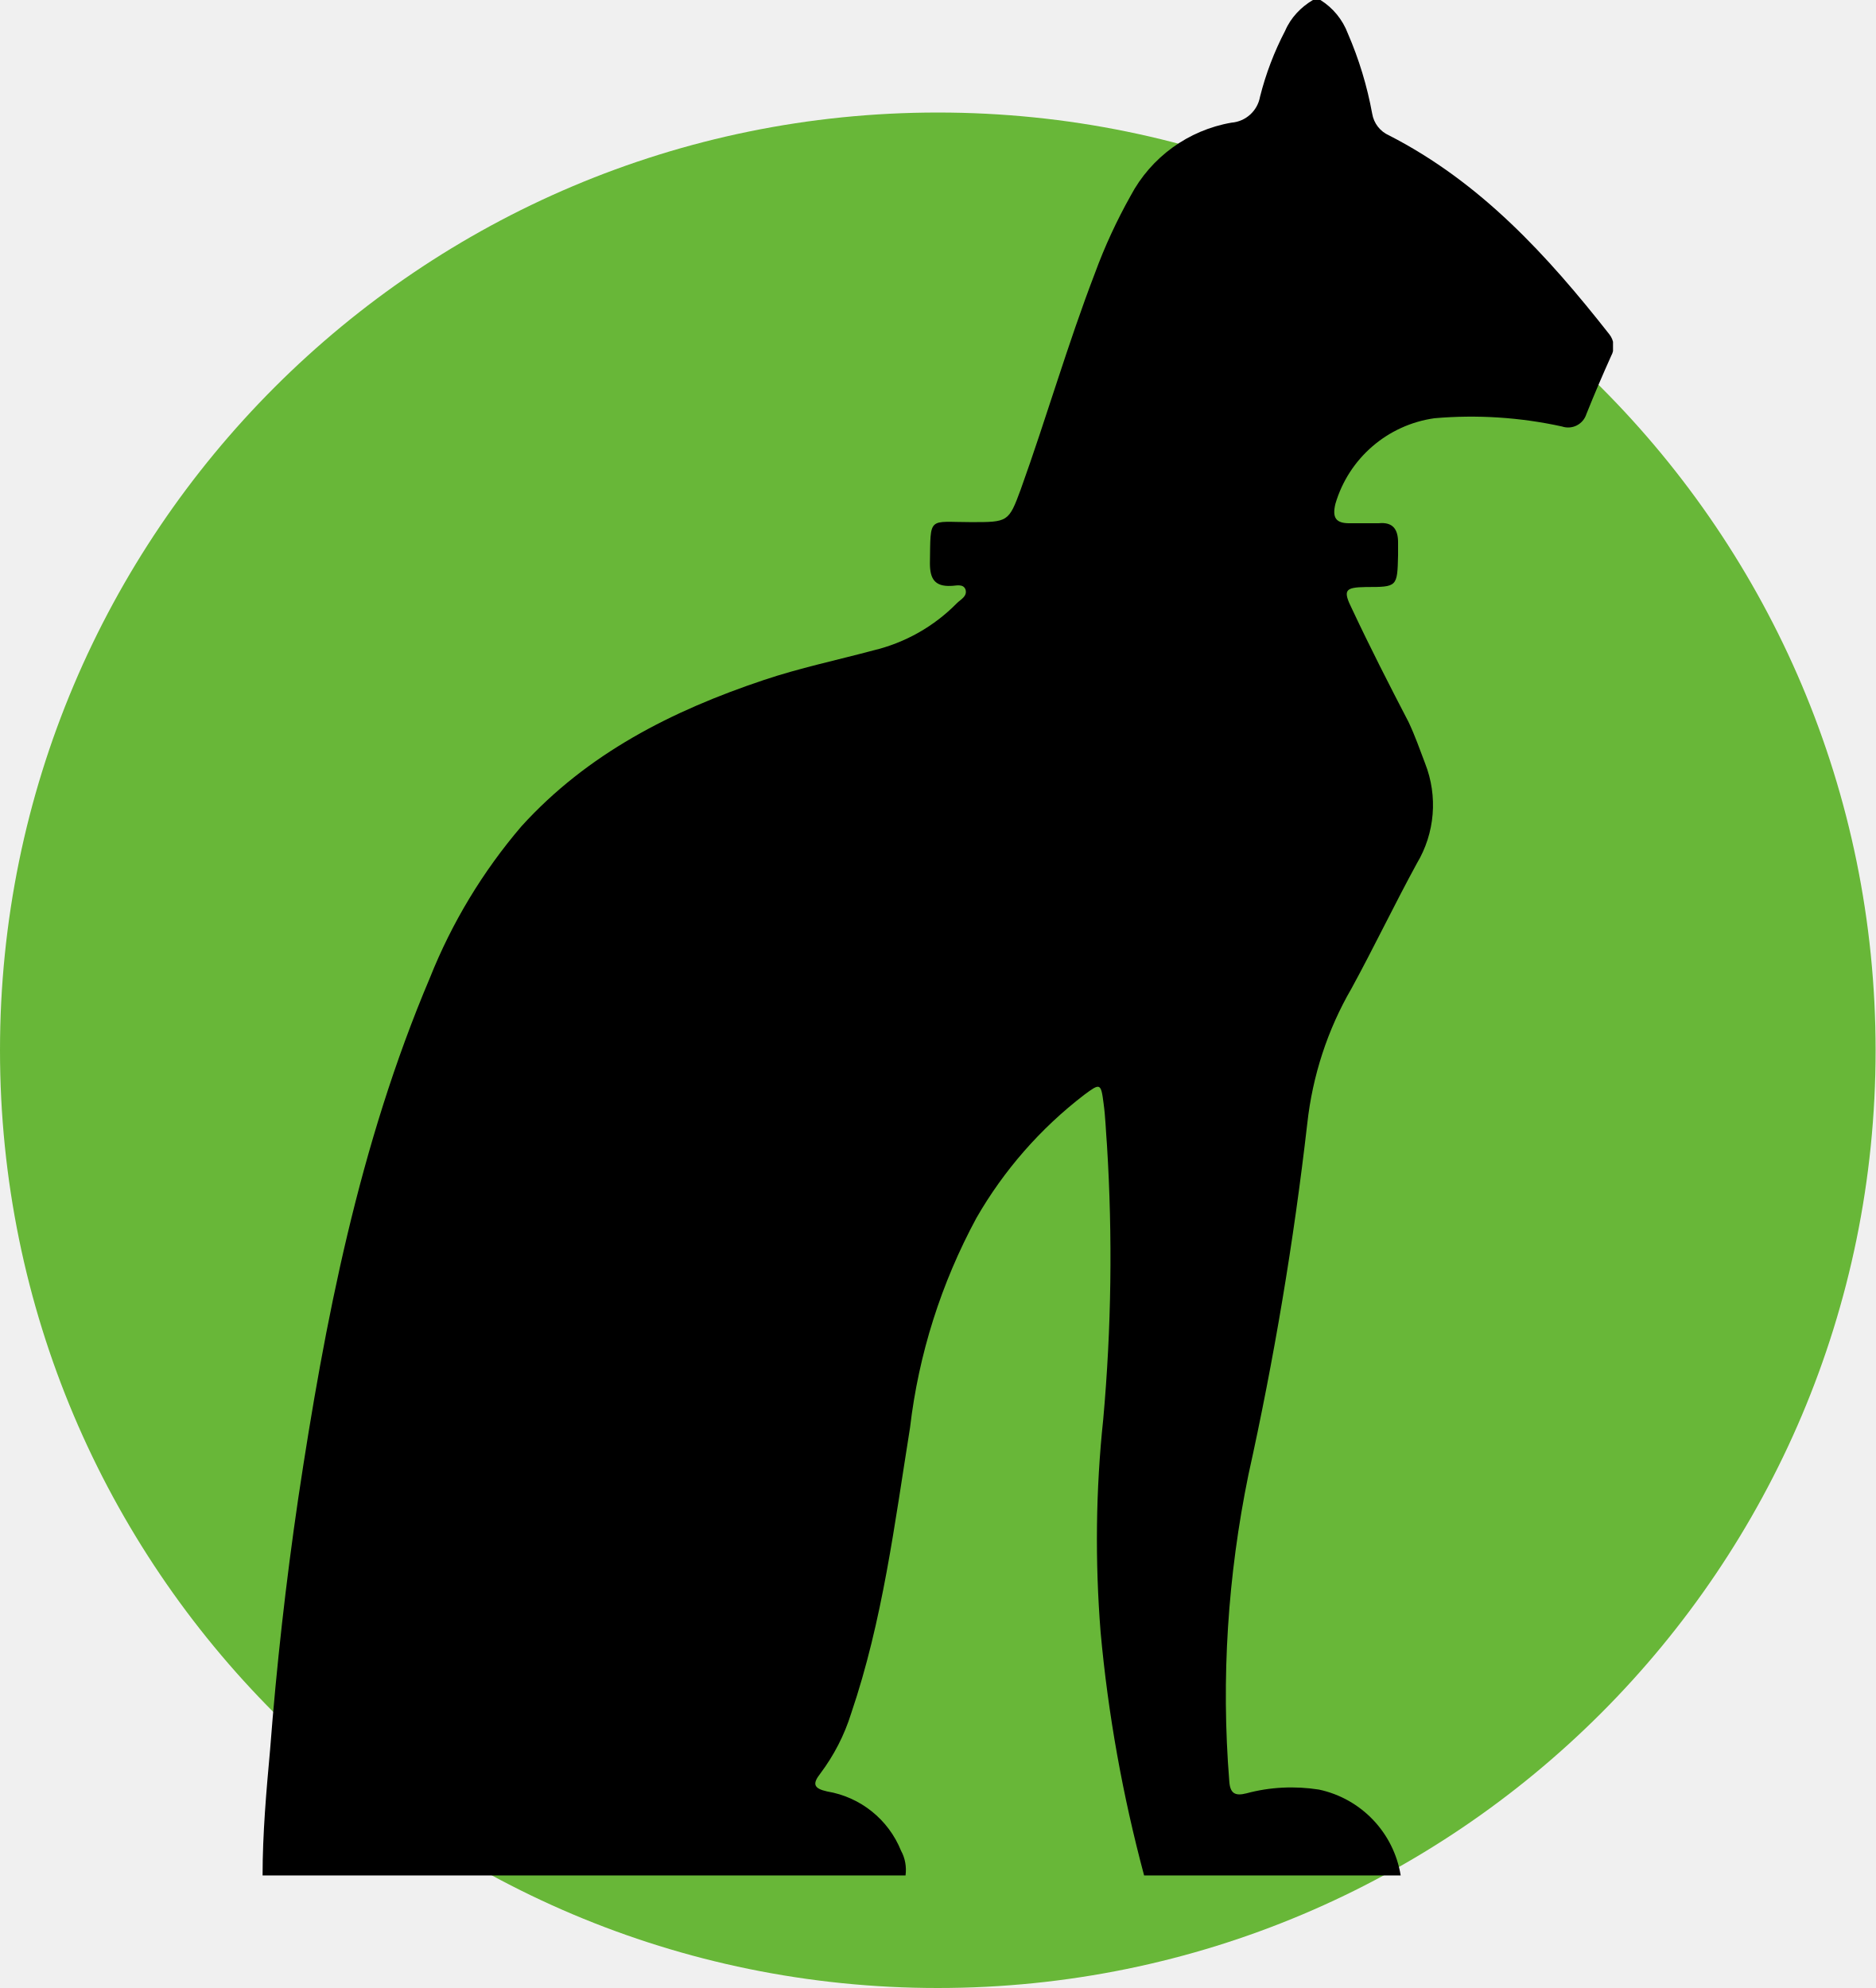
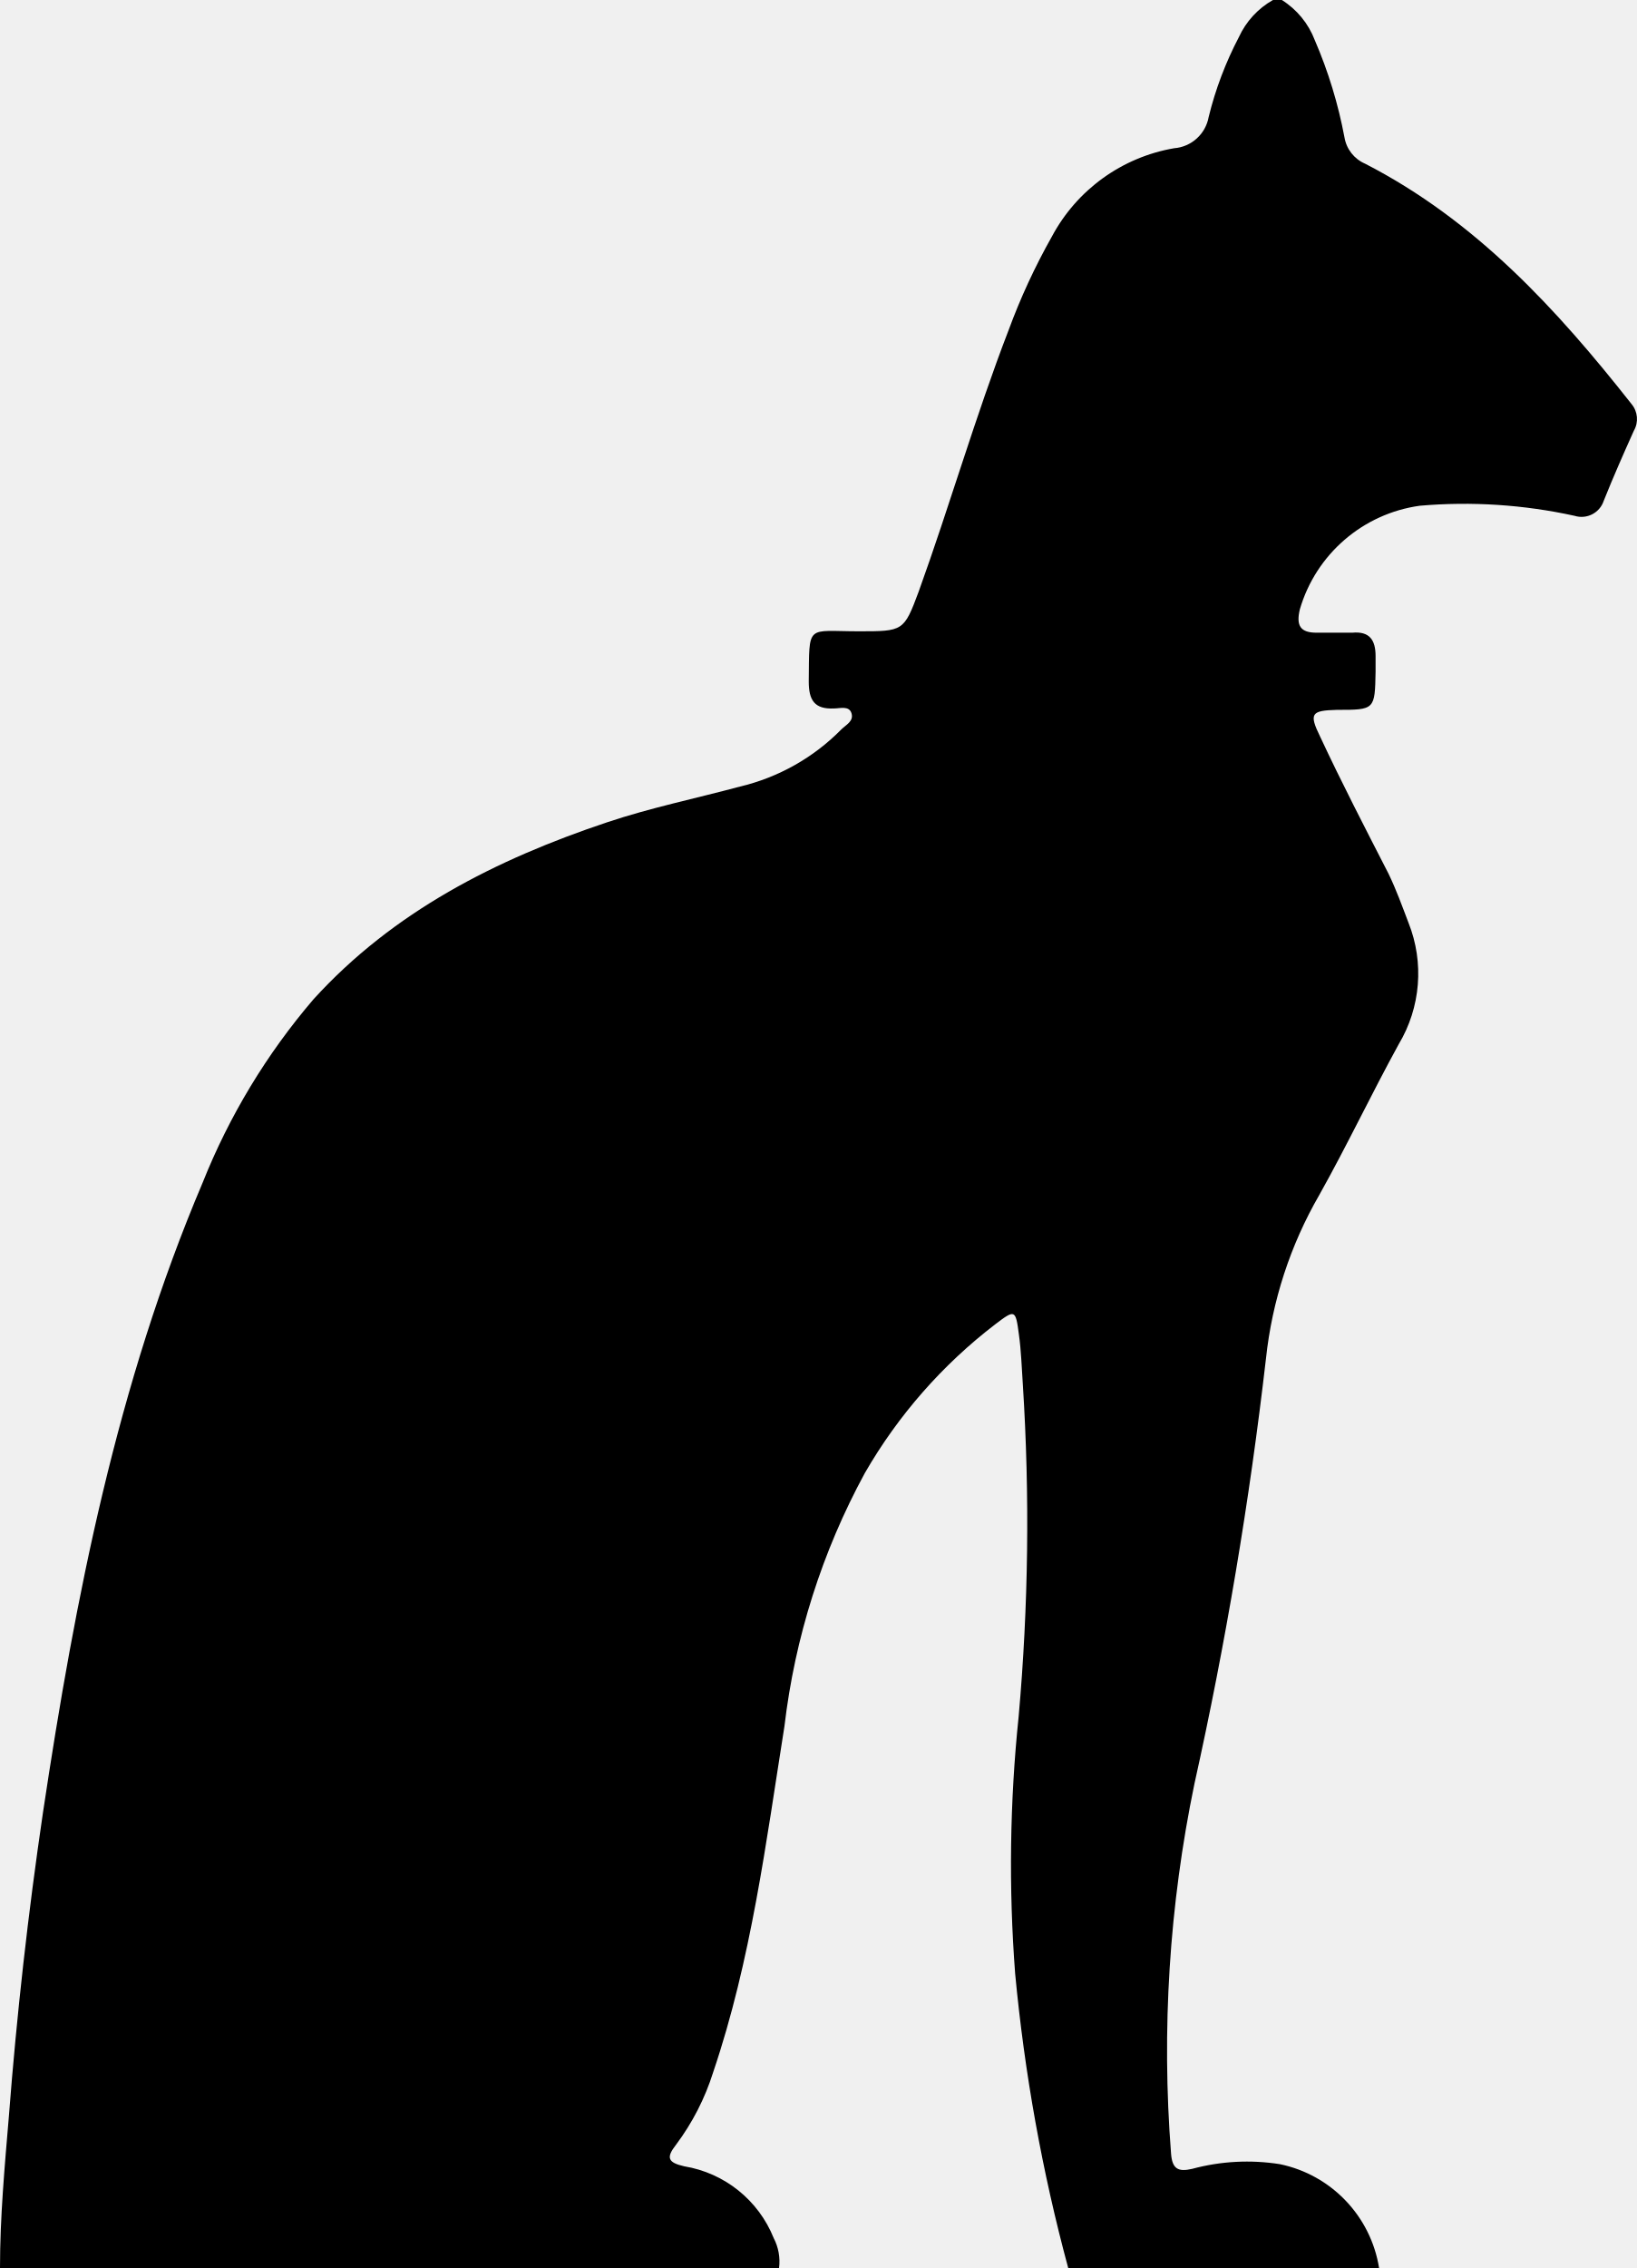
- <svg xmlns="http://www.w3.org/2000/svg" viewBox="0 0 50 53" fill="none">
-   <circle cx="25" cy="28" r="25" fill="#68B738" />
+ <svg xmlns="http://www.w3.org/2000/svg" viewBox="0 0 140 194" fill="none">
  <g clip-path="url(#a)">
-     <path d="M35.2 0h-.2c-.32.19-.59.47-.74.82a8.03 8.03 0 0 0-.67 1.76.84.84 0 0 1-.76.69 3.77 3.77 0 0 0-2.69 1.95c-.37.66-.69 1.35-.95 2.06-.73 1.9-1.29 3.85-1.98 5.77-.32.87-.34.87-1.32.87-1.16 0-1.08-.18-1.1 1.1 0 .41.13.62.56.6.13 0 .33-.07.39.1.05.18-.13.26-.23.36a4.63 4.63 0 0 1-2.23 1.26c-.97.26-1.97.47-2.92.79-2.45.82-4.7 1.96-6.46 3.9a14.44 14.44 0 0 0-2.44 4.04c-1.89 4.46-2.8 9.15-3.51 13.88a97.06 97.06 0 0 0-.75 6.7c-.1 1.1-.2 2.23-.2 3.35h17.14c.03-.23-.01-.46-.12-.66a2.58 2.58 0 0 0-1.97-1.58c-.36-.08-.4-.2-.18-.48.36-.48.64-1.02.82-1.6.84-2.47 1.16-5.06 1.57-7.62.23-1.96.83-3.85 1.77-5.59a11.13 11.13 0 0 1 2.87-3.28c.43-.32.45-.32.52.23.05.36.06.74.09 1.11a48.2 48.2 0 0 1-.1 7.31c-.2 1.88-.22 3.78-.07 5.67.2 2.2.59 4.36 1.16 6.49h6.84a2.8 2.8 0 0 0-2.18-2.29c-.64-.1-1.3-.07-1.93.1-.31.08-.44 0-.46-.33-.22-2.73-.04-5.47.51-8.16a91.8 91.8 0 0 0 1.57-9.37c.14-1.27.54-2.5 1.18-3.6.6-1.1 1.14-2.23 1.74-3.33a3.03 3.03 0 0 0 .22-2.67c-.14-.37-.27-.74-.44-1.1-.52-1-1.03-2-1.5-3-.26-.52-.2-.59.36-.6.84 0 .84 0 .86-.85v-.34c0-.35-.14-.55-.52-.51h-.78c-.36 0-.46-.15-.37-.52a3.22 3.22 0 0 1 2.64-2.28 11.3 11.3 0 0 1 3.4.22.51.51 0 0 0 .65-.33 40 40 0 0 1 .66-1.55.52.52 0 0 0-.05-.58c-1.65-2.1-3.43-4.05-5.87-5.3a.77.77 0 0 1-.45-.58 9.8 9.8 0 0 0-.65-2.14 1.8 1.8 0 0 0-.73-.89Z" fill="#000" />
+     <path d="M109.68 0h-.76a7 7 0 0 0-2.92 3.18c-1.13 2.16-2 4.45-2.58 6.82a3.26 3.26 0 0 1-2.96 2.68 14.68 14.68 0 0 0-10.46 7.56 54.62 54.62 0 0 0-3.7 8c-2.84 7.36-5.02 14.96-7.7 22.38-1.26 3.38-1.32 3.38-5.12 3.38-4.54 0-4.22-.7-4.28 4.3 0 1.58.48 2.38 2.16 2.3.52 0 1.3-.26 1.5.42.2.68-.48.98-.88 1.38a18 18 0 0 1-8.66 4.88c-3.8 1.02-7.68 1.82-11.38 3.06-9.5 3.18-18.28 7.62-25.12 15.14a56 56 0 0 0-9.48 15.68c-7.34 17.28-10.9 35.48-13.66 53.86a375.77 375.77 0 0 0-2.92 26c-.36 4.28-.76 8.62-.76 12.98h66.66a4.36 4.36 0 0 0-.46-2.56 10 10 0 0 0-7.66-6.14c-1.4-.32-1.56-.74-.7-1.84a20.7 20.7 0 0 0 3.18-6.2c3.26-9.62 4.52-19.66 6.1-29.6a60 60 0 0 1 6.88-21.66 43.2 43.2 0 0 1 11.18-12.74c1.66-1.26 1.72-1.26 2 .88.2 1.42.24 2.88.34 4.32.6 9.45.48 18.93-.36 28.36-.76 7.31-.86 14.67-.3 22 .8 8.5 2.31 16.93 4.54 25.18h26.6a10.82 10.82 0 0 0-8.48-8.88 18 18 0 0 0-7.52.4c-1.2.28-1.7 0-1.8-1.3a112.7 112.7 0 0 1 2-31.64c2.67-12 4.71-24.14 6.12-36.36a35.5 35.5 0 0 1 4.56-14c2.38-4.24 4.46-8.64 6.8-12.9a11.75 11.75 0 0 0 .84-10.38c-.54-1.42-1.06-2.86-1.72-4.22-2-3.9-4-7.76-5.84-11.7-.98-2-.76-2.24 1.42-2.3 3.26 0 3.26 0 3.32-3.28v-1.32c0-1.38-.52-2.14-2-2h-3.04c-1.38 0-1.78-.58-1.44-2a12.48 12.48 0 0 1 10.26-8.86 44 44 0 0 1 13.24.86 2 2 0 0 0 2.5-1.28c.8-2 1.68-4 2.58-6a2 2 0 0 0-.2-2.28c-6.4-8.12-13.34-15.7-22.8-20.56a2.98 2.98 0 0 1-1.76-2.24 39.16 39.16 0 0 0-2.54-8.32 7 7 0 0 0-2.82-3.44Z" fill="#000" />
  </g>
  <defs>
    <clipPath id="a">
-       <path fill="#fff" transform="translate(7)" d="M0 0h36v50h-36z" />
+       <path fill="#fff" d="M0 0h140v194h-140z" />
    </clipPath>
  </defs>
</svg>
